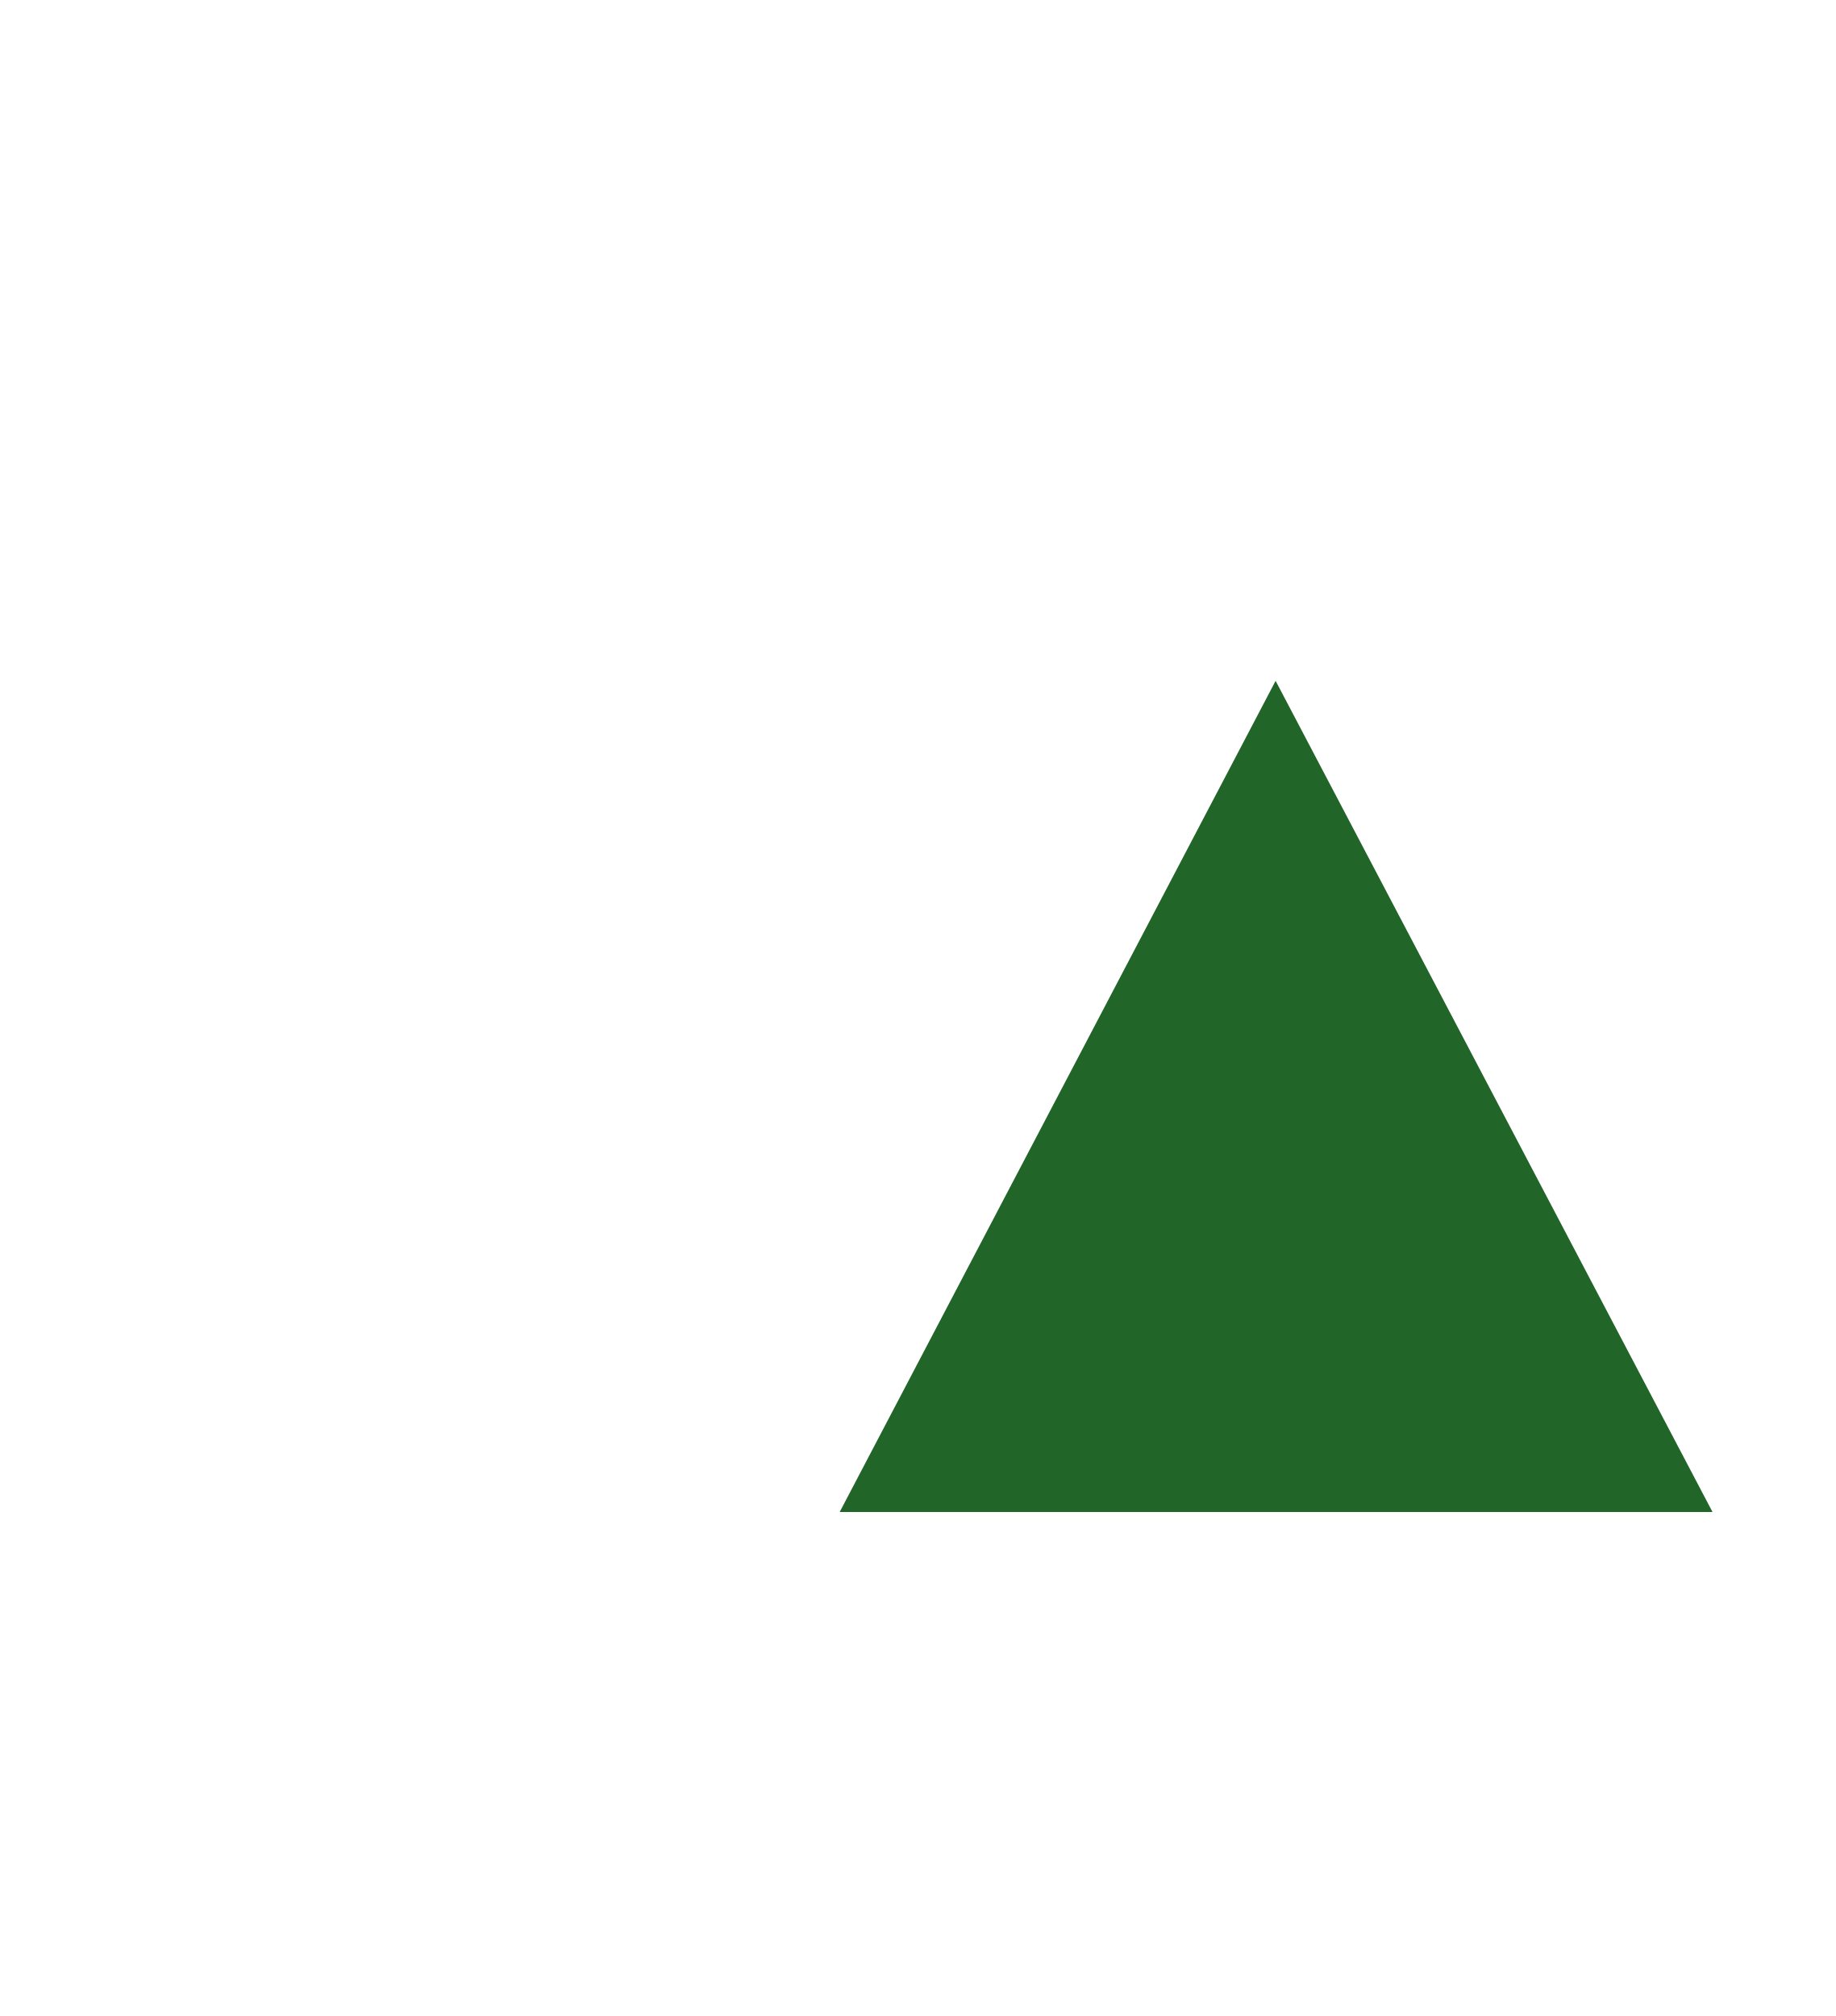
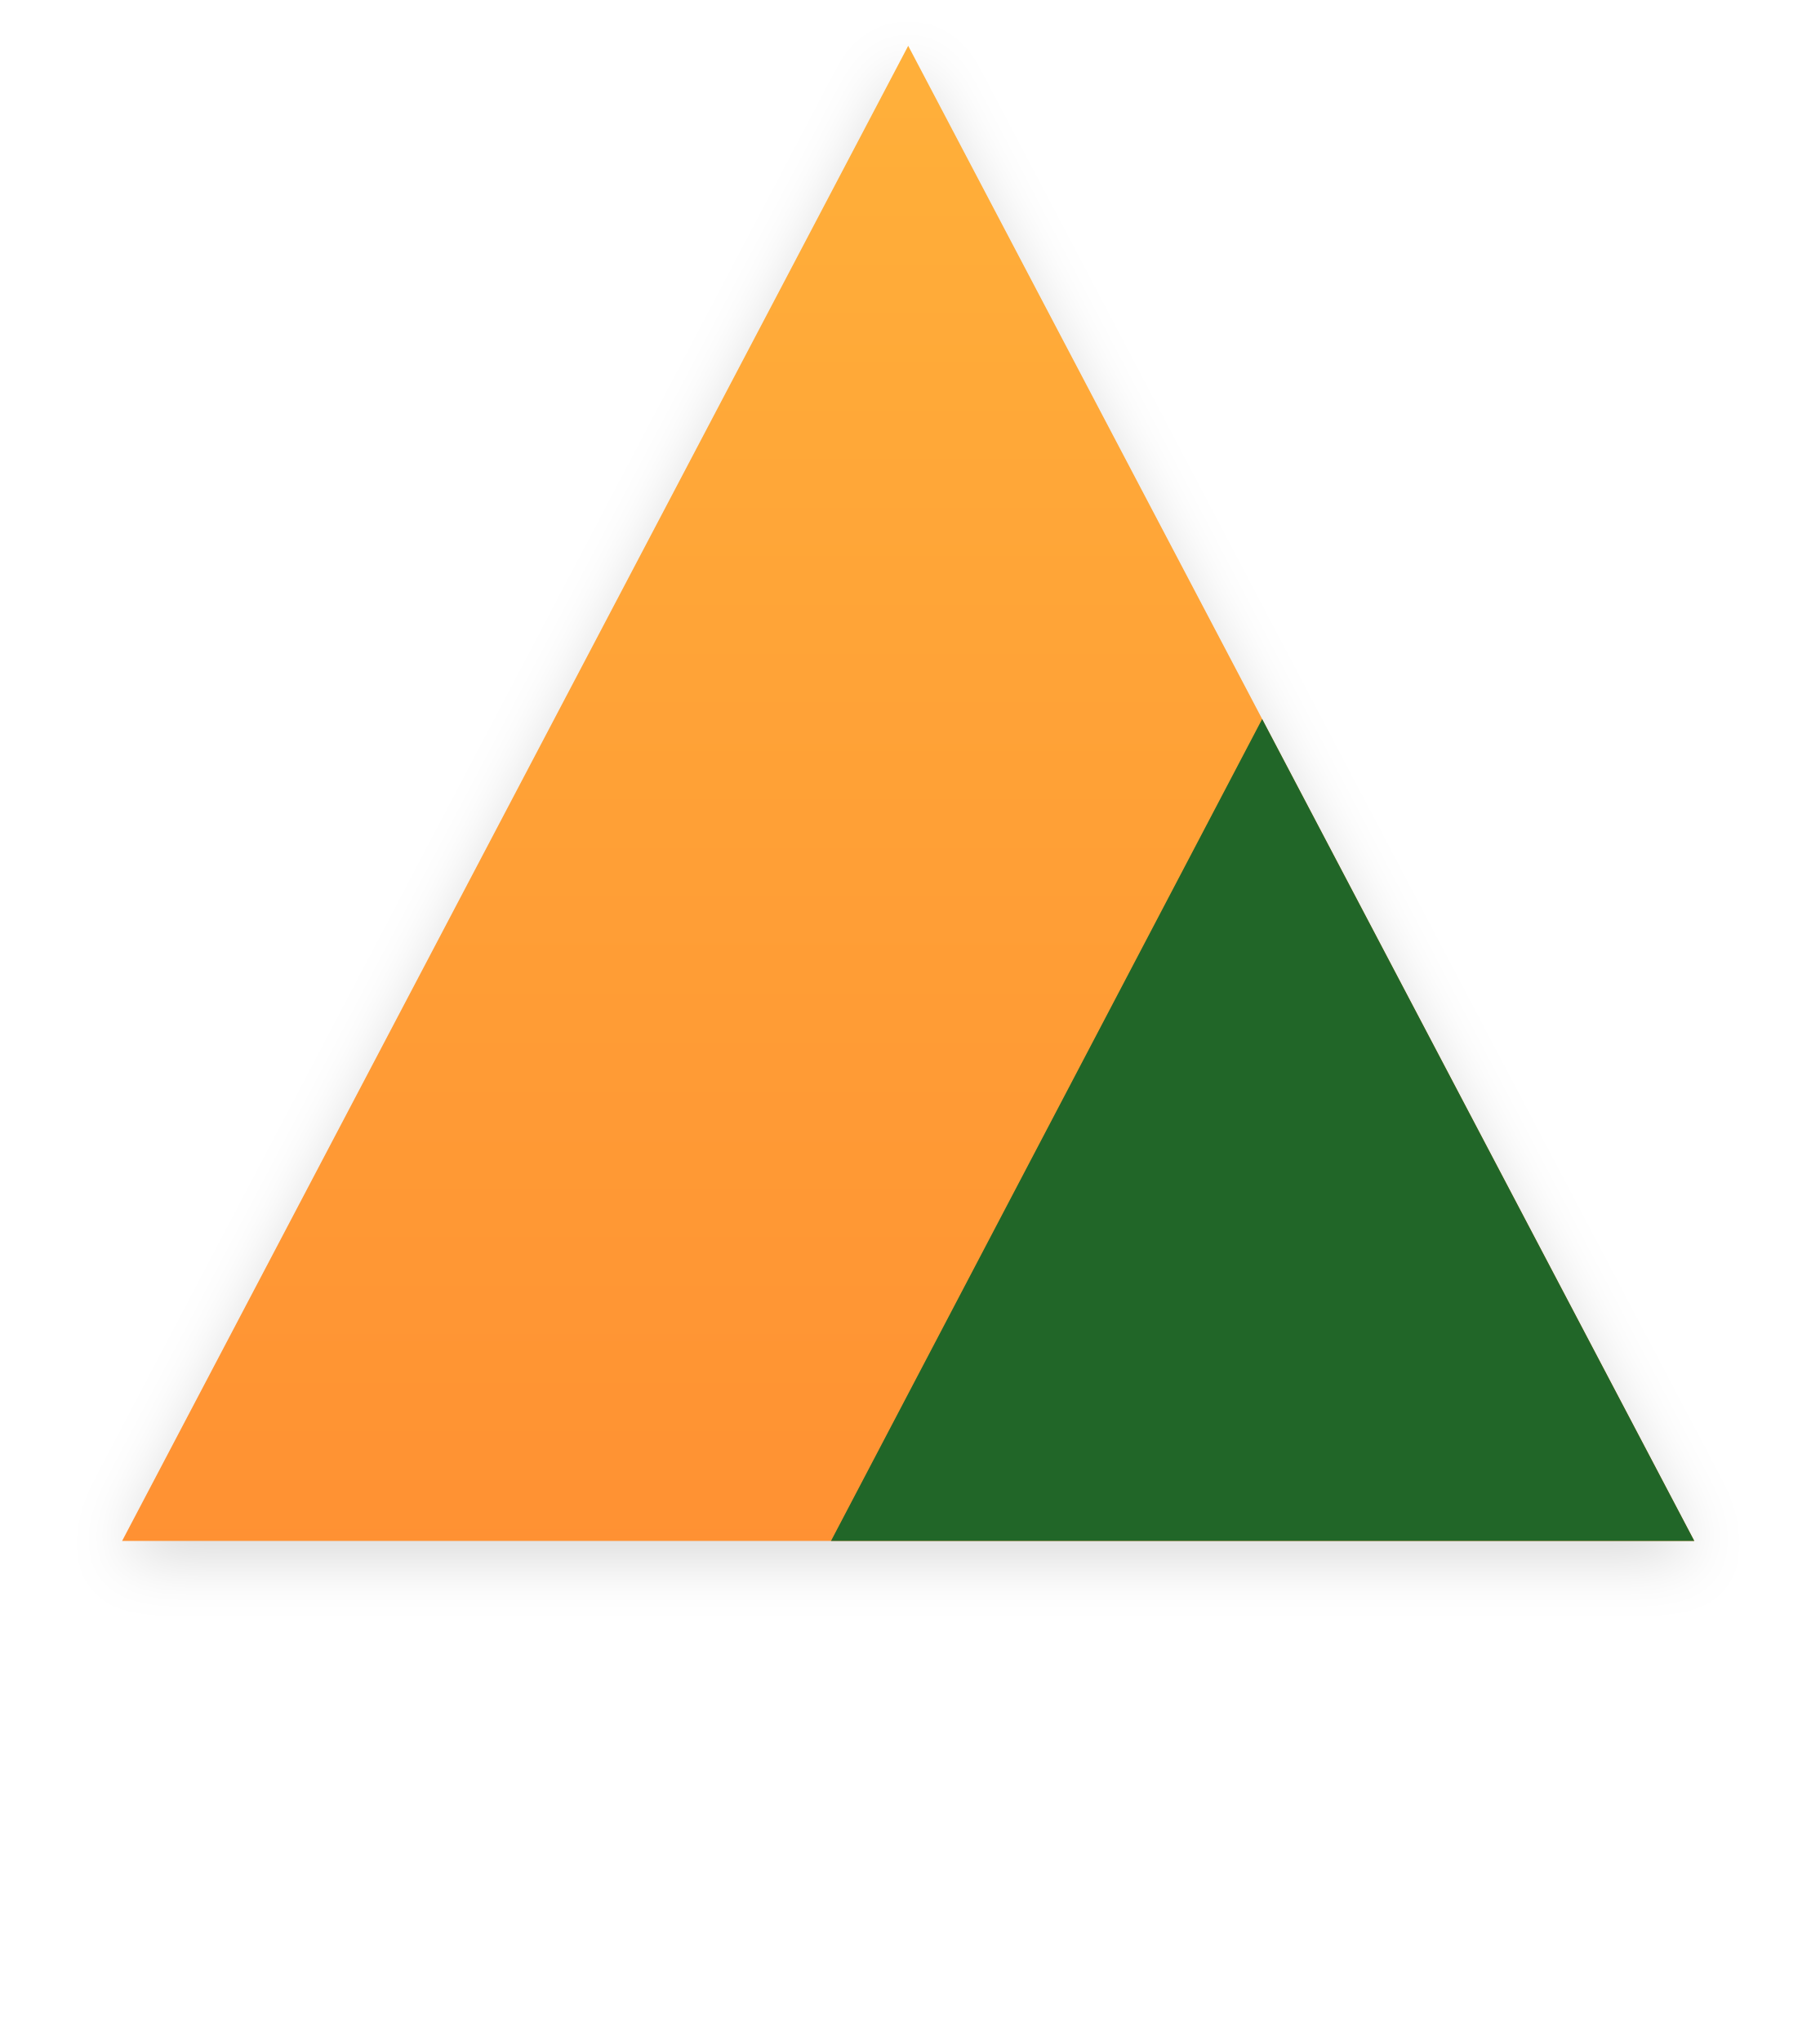
- <svg xmlns="http://www.w3.org/2000/svg" width="458" height="503" viewBox="0 0 458 503" fill="none">
-   <mask id="mask0" mask-type="alpha" maskUnits="userSpaceOnUse" x="30" y="0" width="398" height="378">
-     <path d="M229 0L427.32 377.25H30.68L229 0Z" fill="#FFB03A" />
+ <svg xmlns="http://www.w3.org/2000/svg" width="459" height="515" viewBox="0 0 459 515" fill="none">
+   <g filter="url(#filter0_d)">
+     <path d="M229.134 11.562L427.454 388.812H30.814L229.134 11.562Z" fill="url(#paint0_linear)" />
+   </g>
+   <mask id="mask0" mask-type="alpha" maskUnits="userSpaceOnUse" x="30" y="11" width="398" height="378">
+     <path d="M229.134 11.562L427.454 388.812H30.814L229.134 11.562Z" fill="#FFB03A" />
  </mask>
  <g mask="url(#mask0)">
-     <path d="M324 159L440.047 380.25H207.953L324 159Z" fill="#216628" />
+     <path d="M324.134 170.562L440.181 391.812H208.086L324.134 170.562Z" fill="#216628" />
  </g>
+   <defs>
+     <filter id="filter0_d" x="15.815" y="0.562" width="426.64" height="407.25" filterUnits="userSpaceOnUse" color-interpolation-filters="sRGB">
+       <feFlood flood-opacity="0" result="BackgroundImageFix" />
+       <feColorMatrix in="SourceAlpha" type="matrix" values="0 0 0 0 0 0 0 0 0 0 0 0 0 0 0 0 0 0 127 0" />
+       <feOffset dy="4" />
+       <feGaussianBlur stdDeviation="7.5" />
+       <feColorMatrix type="matrix" values="0 0 0 0 0 0 0 0 0 0 0 0 0 0 0 0 0 0 0.15 0" />
+       <feBlend mode="normal" in2="BackgroundImageFix" result="effect1_dropShadow" />
+       <feBlend mode="normal" in="SourceGraphic" in2="effect1_dropShadow" result="shape" />
+     </filter>
+     <linearGradient id="paint0_linear" x1="229.134" y1="11.562" x2="229.134" y2="514.562" gradientUnits="userSpaceOnUse">
+       <stop stop-color="#FFB03A" />
+       <stop offset="1" stop-color="#FF8730" />
+       <stop offset="1" stop-color="#FF8D23" />
+     </linearGradient>
+   </defs>
</svg>
